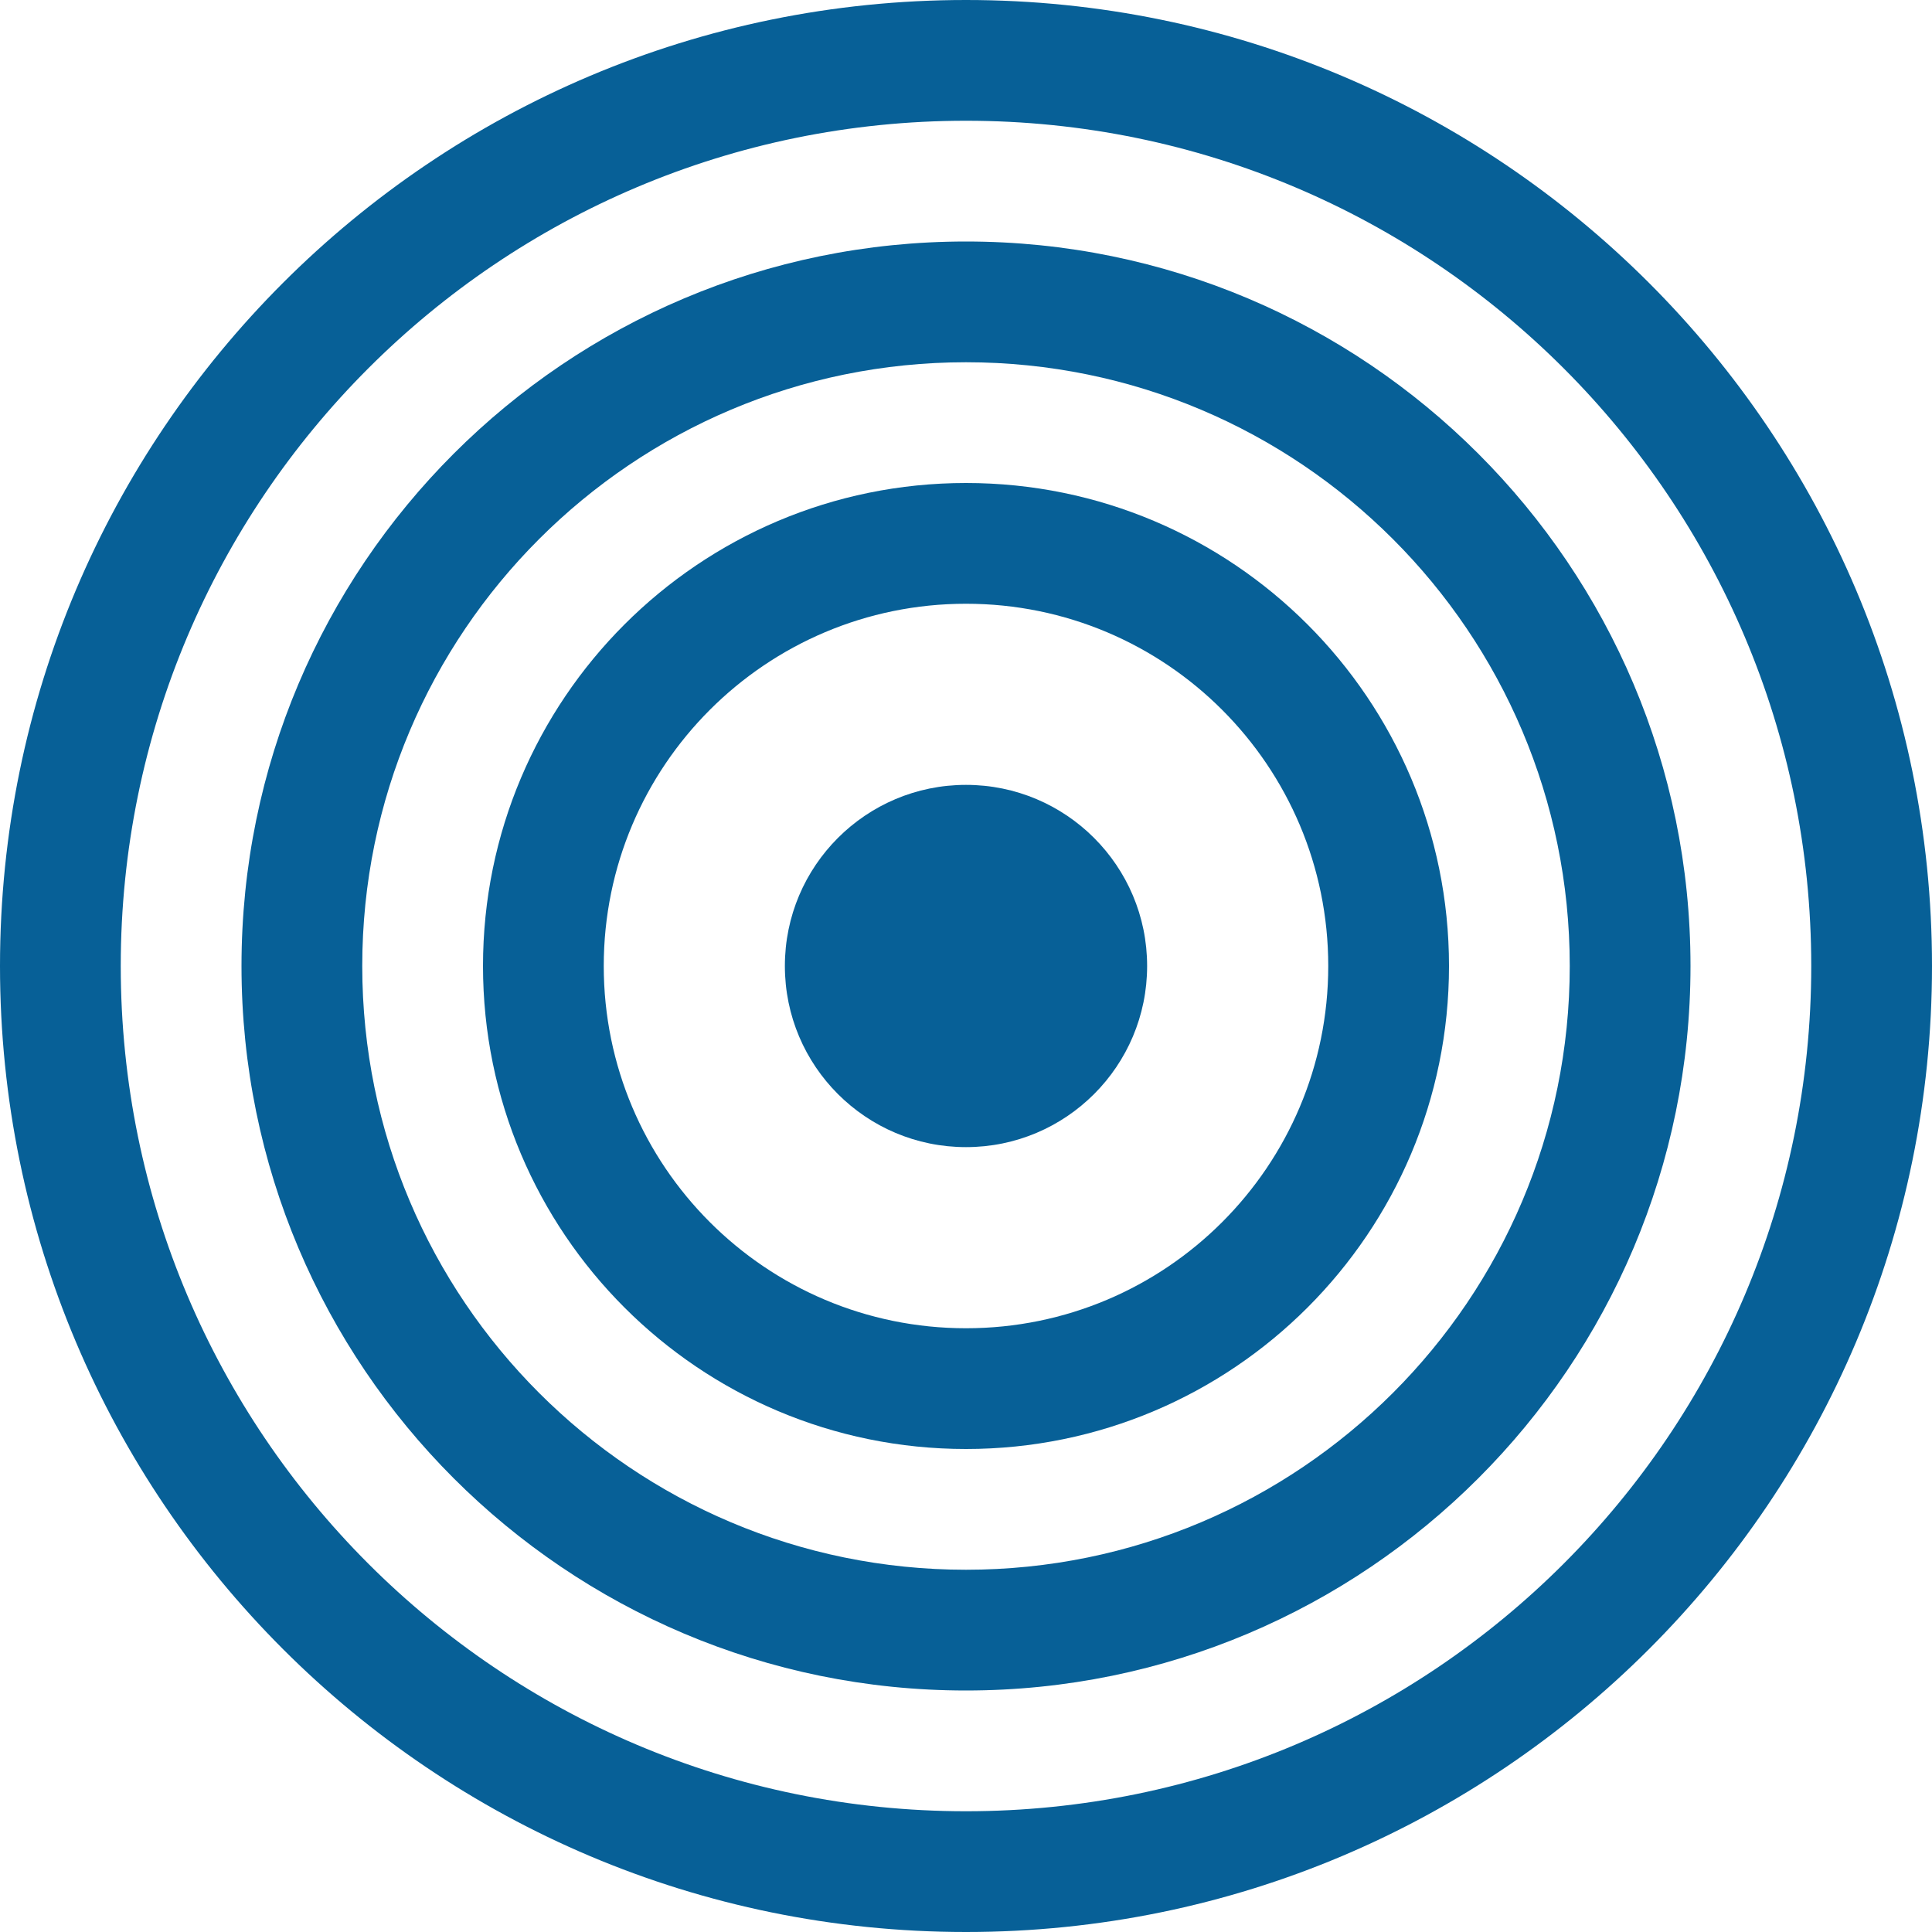
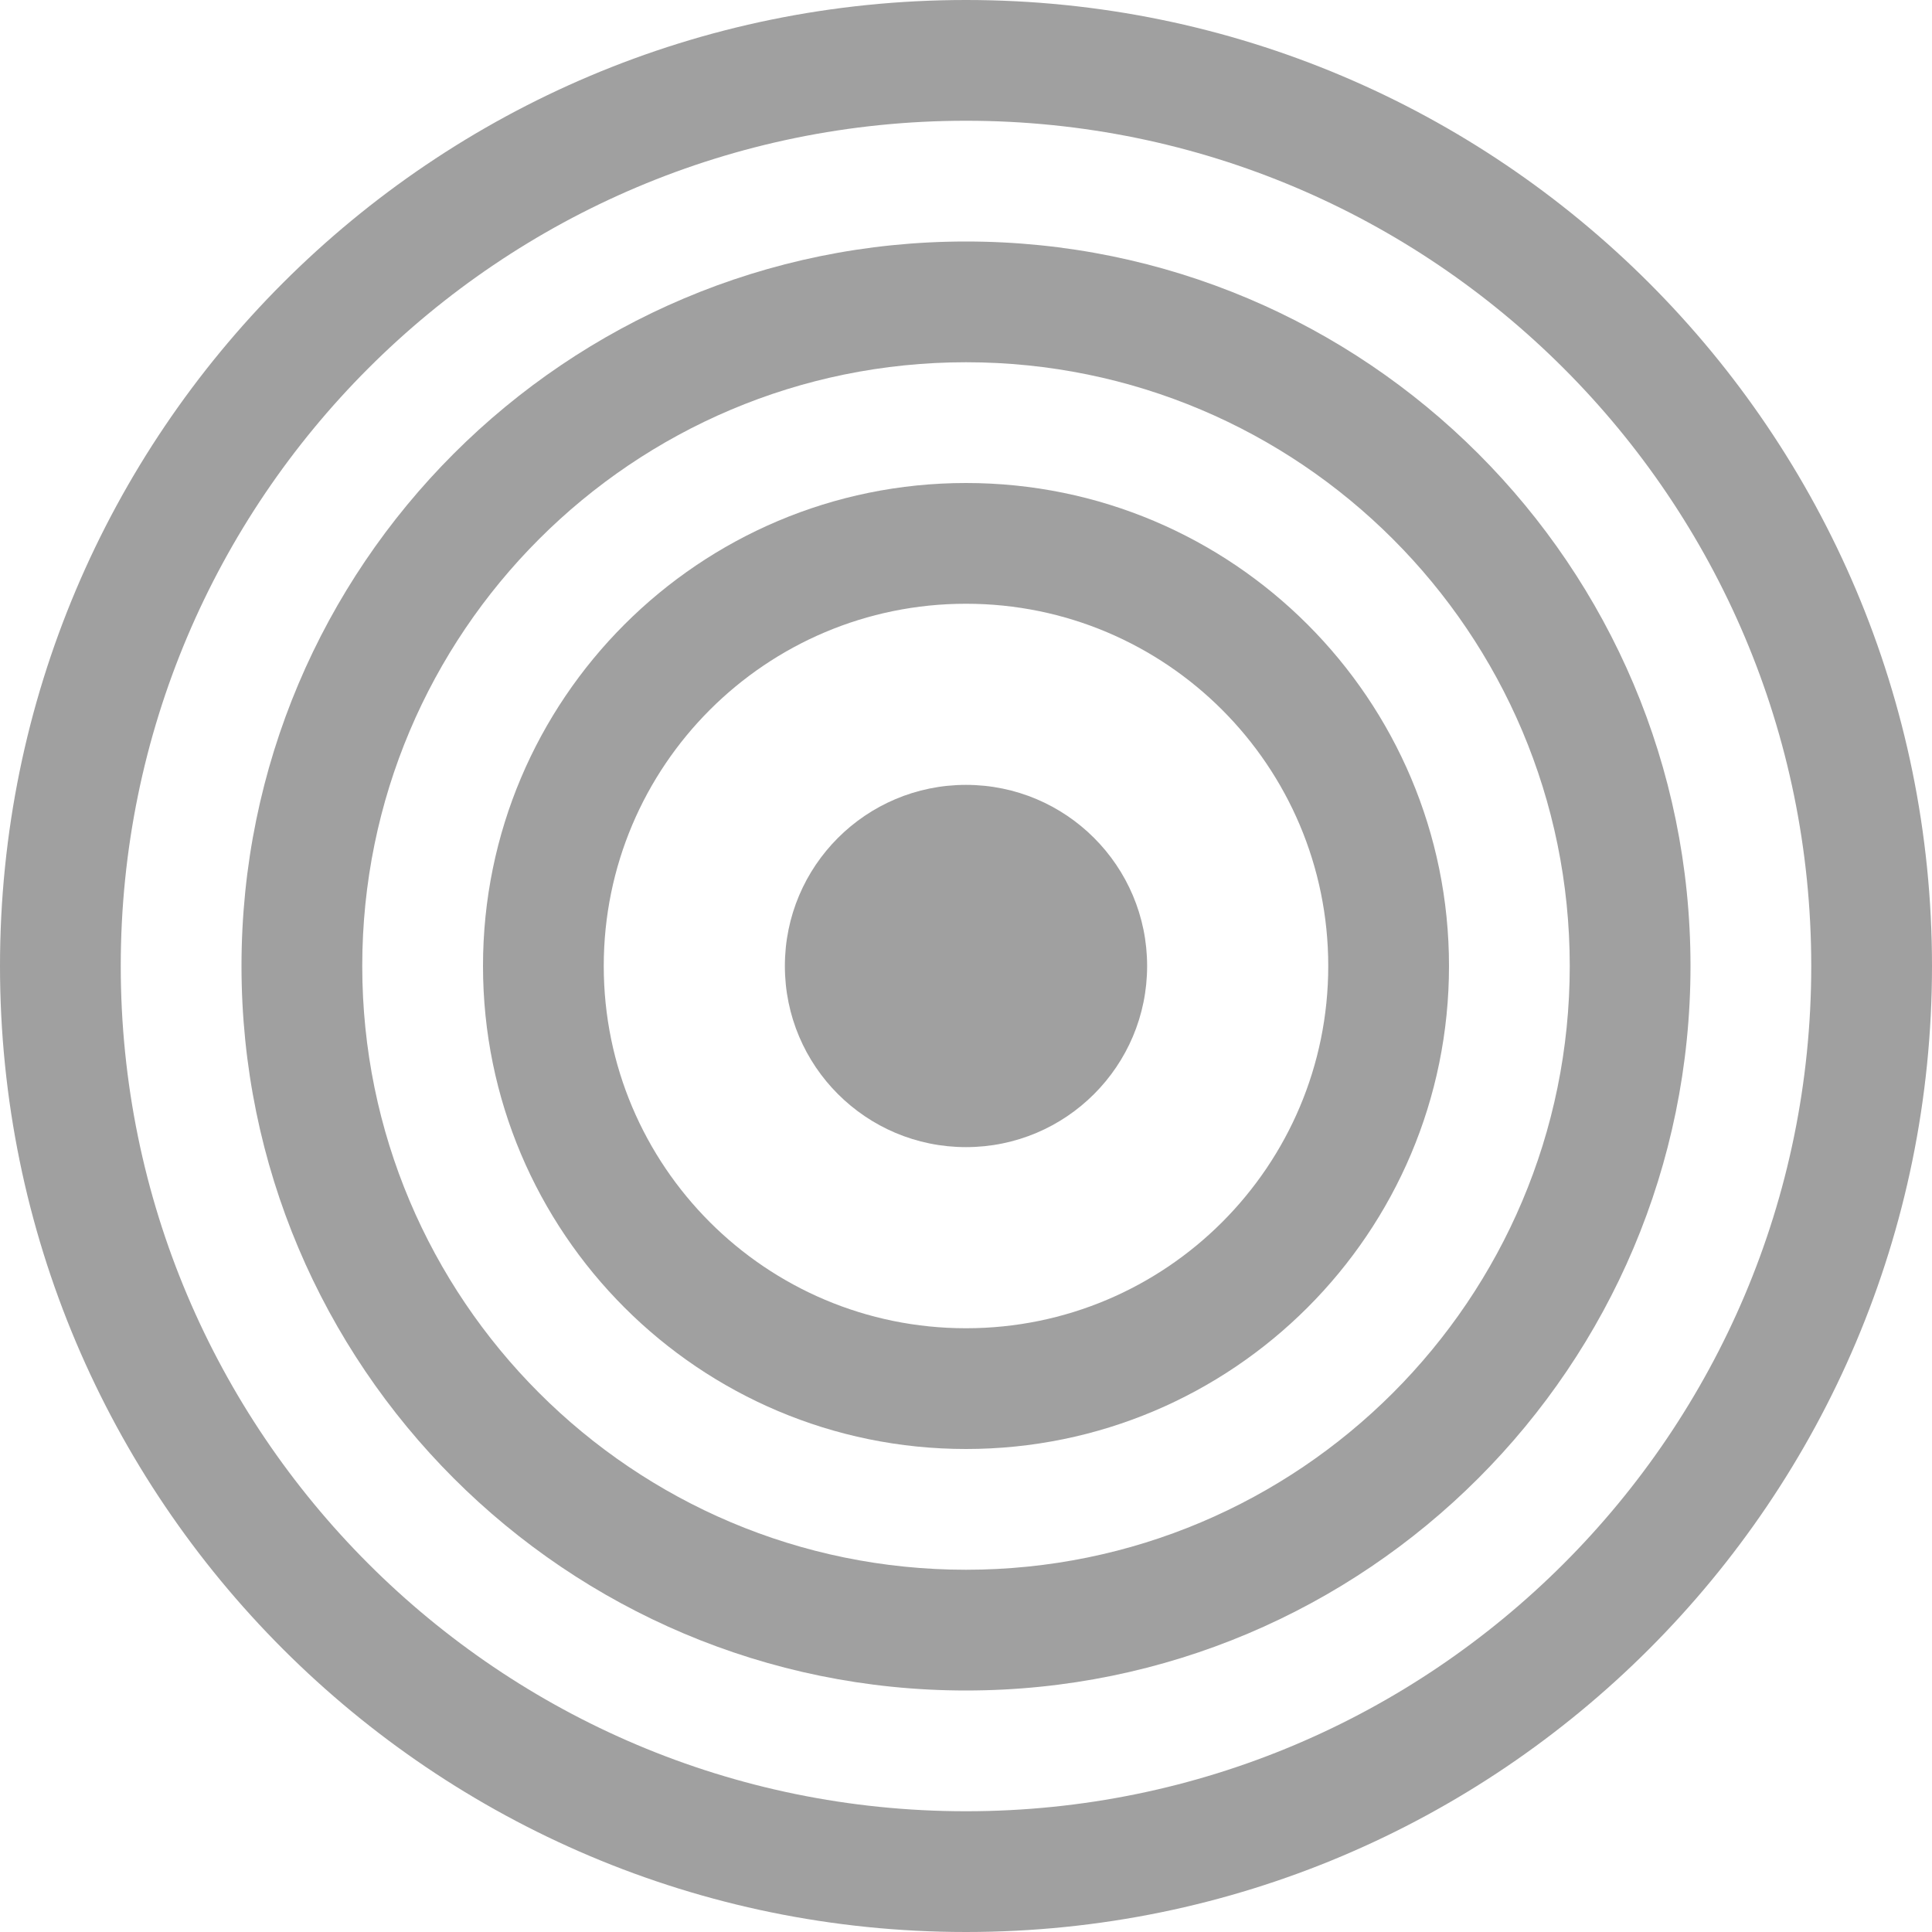
- <svg xmlns="http://www.w3.org/2000/svg" width="46" height="46" fill="#076097" class="bi bi-bullseye" viewBox="0 0 16 16">
+ <svg xmlns="http://www.w3.org/2000/svg" width="46" height="46" fill="#0000005f" class="bi bi-bullseye" viewBox="0 0 16 16">
  <path d="M8 15A7 7 0 1 1 8 1a7 7 0 0 1 0 14m0 1A8 8 0 1 0 8 0a8 8 0 0 0 0 16" />
  <path d="M8 13A5 5 0 1 1 8 3a5 5 0 0 1 0 10m0 1A6 6 0 1 0 8 2a6 6 0 0 0 0 12" />
  <path d="M8 11a3 3 0 1 1 0-6 3 3 0 0 1 0 6m0 1a4 4 0 1 0 0-8 4 4 0 0 0 0 8" />
  <path d="M9.5 8a1.5 1.5 0 1 1-3 0 1.5 1.5 0 0 1 3 0" />
</svg>
